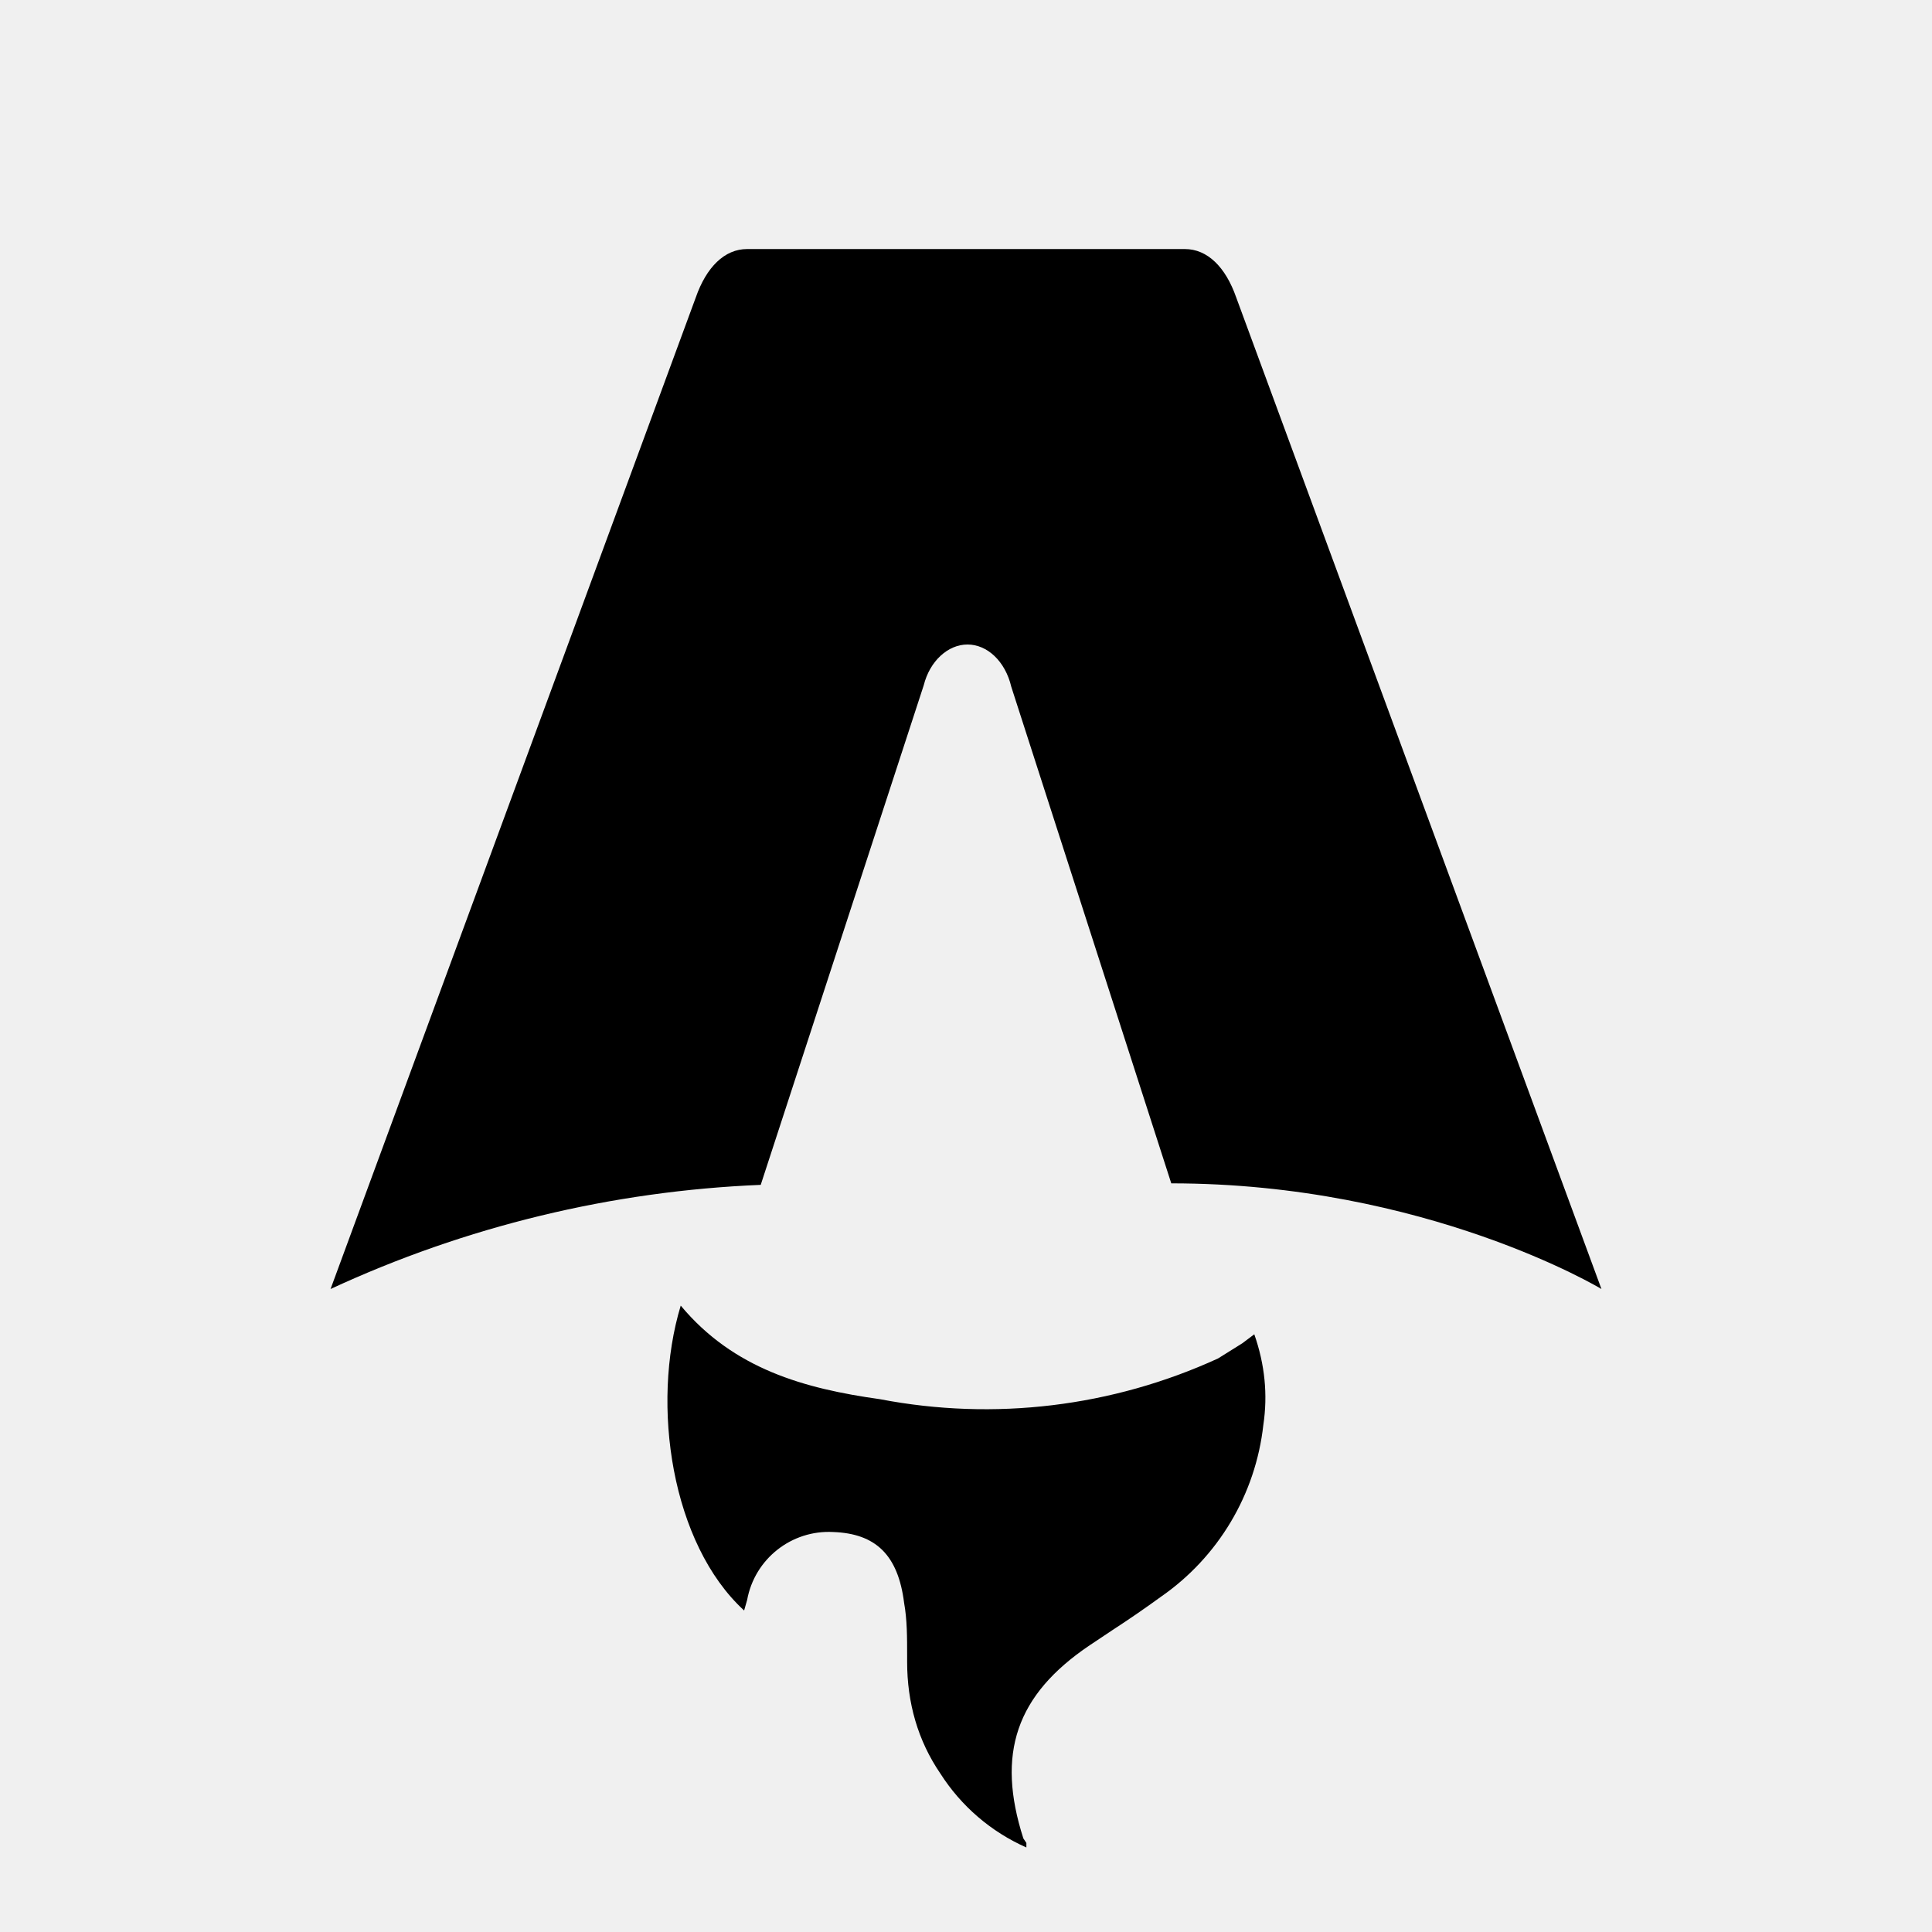
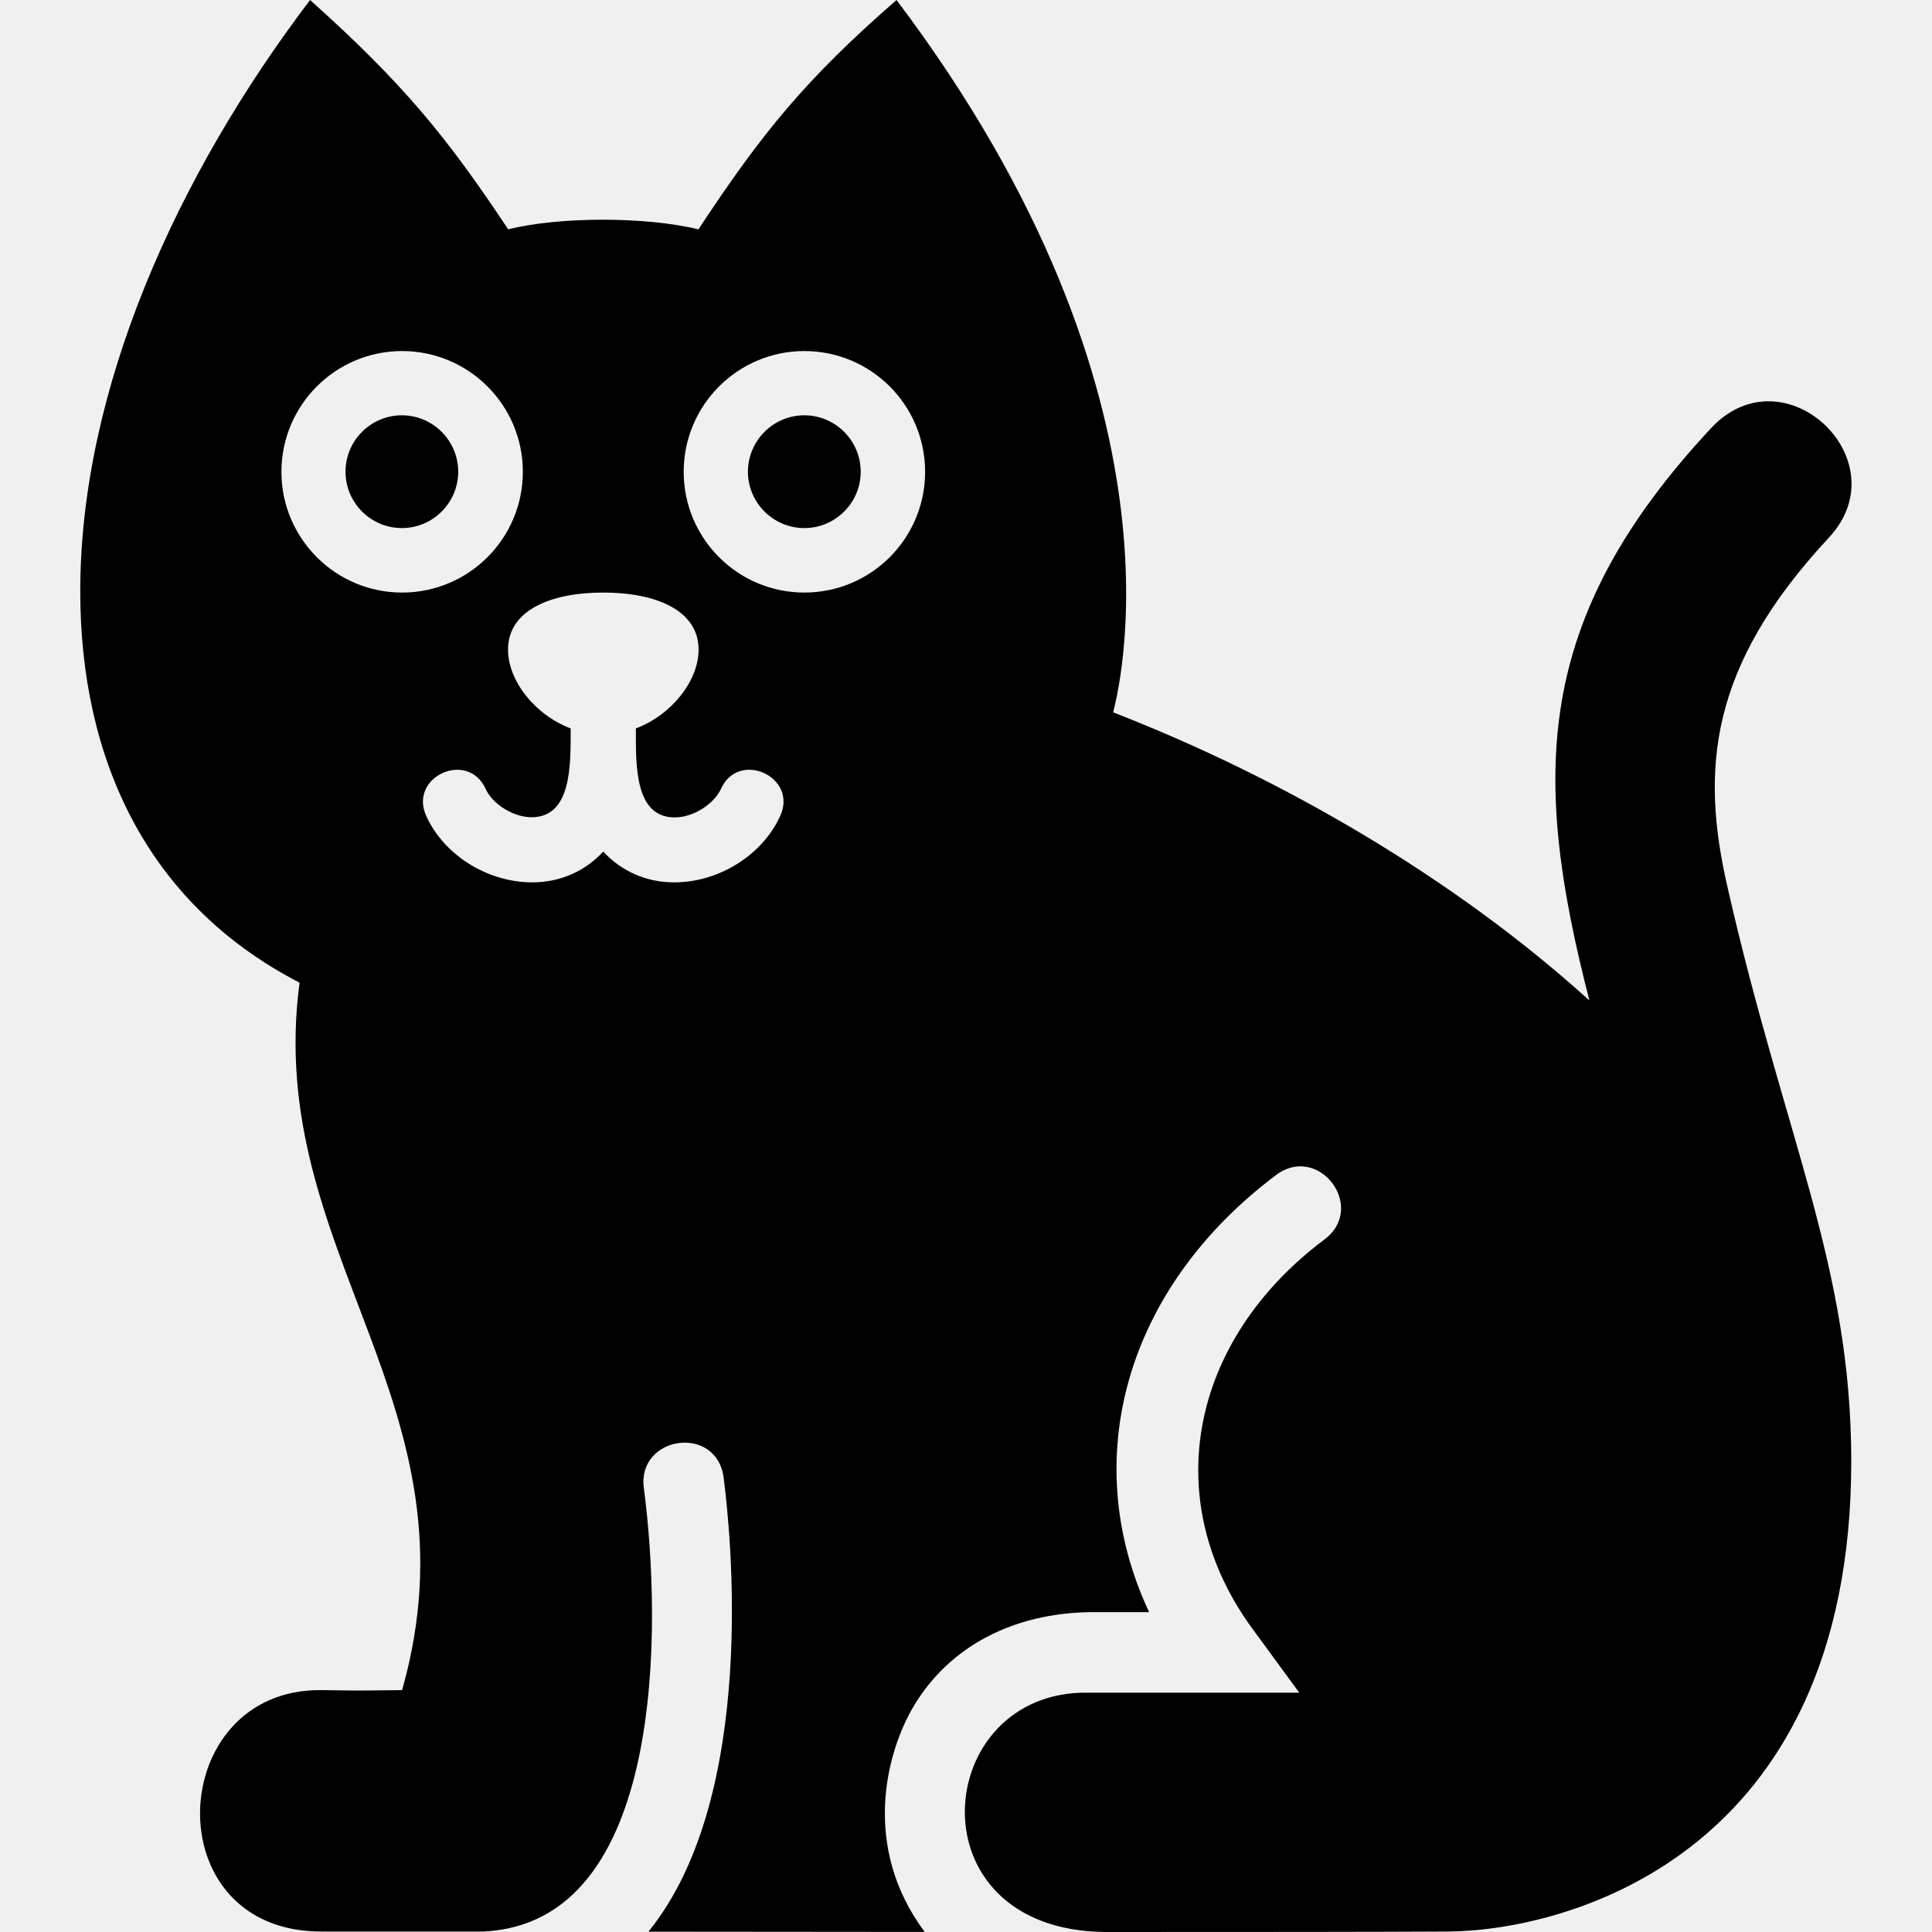
- <svg xmlns="http://www.w3.org/2000/svg" fill="none" viewBox="0 0 128 128">
-   <path d="M50.4 78.5a75.1 75.1 0 0 0-28.5 6.9l24.2-65.7c.7-2 1.9-3.2 3.4-3.2h29c1.5 0 2.7 1.2 3.4 3.2l24.2 65.7s-11.6-7-28.5-7L67 45.5c-.4-1.7-1.6-2.8-2.9-2.8-1.3 0-2.5 1.1-2.9 2.7L50.4 78.5Zm-1.1 28.2Zm-4.2-20.2c-2 6.6-.6 15.8 4.2 20.2a17.5 17.5 0 0 1 .2-.7 5.5 5.5 0 0 1 5.7-4.5c2.8.1 4.3 1.5 4.7 4.7.2 1.1.2 2.3.2 3.5v.4c0 2.7.7 5.2 2.2 7.4a13 13 0 0 0 5.7 4.9v-.3l-.2-.3c-1.8-5.6-.5-9.5 4.4-12.8l1.5-1a73 73 0 0 0 3.2-2.2 16 16 0 0 0 6.8-11.4c.3-2 .1-4-.6-6l-.8.6-1.6 1a37 37 0 0 1-22.4 2.7c-5-.7-9.7-2-13.2-6.2Z" />
-   <style>
-         path { fill: #000; }
-         @media (prefers-color-scheme: dark) {
-             path { fill: #FFF; }
-         }
-     </style>
+ <svg xmlns="http://www.w3.org/2000/svg" width="24" height="24" fill-rule="evenodd" clip-rule="evenodd">
+   <path d="M11.492 5.861c0-.828-.671-1.5-1.5-1.5-.827 0-1.499.672-1.499 1.5s.672 1.5 1.499 1.5c.829 0 1.5-.672 1.5-1.5zm-2.537 3.941c-.077.17-.325.352-.574.352-.501 0-.482-.655-.482-1.105.452-.172.779-.597.779-.979 0-.49-.531-.709-1.184-.709-.653 0-1.183.219-1.183.709 0 .382.327.807.778.979 0 .447.016 1.103-.486 1.103-.223 0-.484-.161-.569-.35-.221-.489-.959-.154-.74.332.219.487.761.827 1.318.827.343 0 .652-.135.882-.382.229.247.538.382.881.382h.001c.555 0 1.097-.34 1.317-.827.22-.487-.52-.821-.738-.332zm-2.46-3.941c0-.828-.672-1.5-1.5-1.5-.827 0-1.499.672-1.499 1.5s.672 1.5 1.499 1.5c.828 0 1.5-.672 1.5-1.5zm16.502 12.291c0 4.944-3.591 5.834-5.007 5.842-.787.005-2.4.006-4.26.006-2.427-.02-2.156-3.012-.206-2.973h2.616l-.583-.796c-1.16-1.582-.791-3.569.897-4.835.529-.398-.07-1.195-.6-.801-1.881 1.412-2.465 3.546-1.579 5.432h-.742c-.928.015-1.732.41-2.185 1.171-.339.573-.65 1.744.139 2.801l-3.432-.003c1.37-1.689 1.019-4.989.934-5.642-.088-.665-1.077-.518-.991.131.223 1.69.275 5.405-1.993 5.509h-2.009c-2.084.008-1.944-3.024 0-2.999.561.007.259.008.999 0 1.009-3.56-1.719-5.422-1.274-8.788-1.907-.986-2.724-2.792-2.724-4.862 0-2.504 1.193-5.156 2.855-7.345 1.159 1.038 1.702 1.706 2.461 2.849.626-.158 1.705-.161 2.363 0 .792-1.201 1.333-1.866 2.461-2.849 3.764 4.989 2.736 8.65 2.691 8.849 2.108.819 4.24 2.061 5.916 3.579-.714-2.775-.713-4.724 1.513-7.111.907-.97 2.359.401 1.461 1.363-1.498 1.608-1.588 2.891-1.262 4.324.712 3.137 1.541 4.715 1.541 7.148zm-18.005-12.993c-.386 0-.7.315-.7.701 0 .385.314.7.7.7.386 0 .7-.315.7-.7 0-.386-.314-.701-.7-.701zm5.7.701c0 .385-.314.7-.7.7-.386 0-.701-.315-.701-.7 0-.386.315-.701.701-.701.386 0 .7.315.7.701z" />
</svg>
